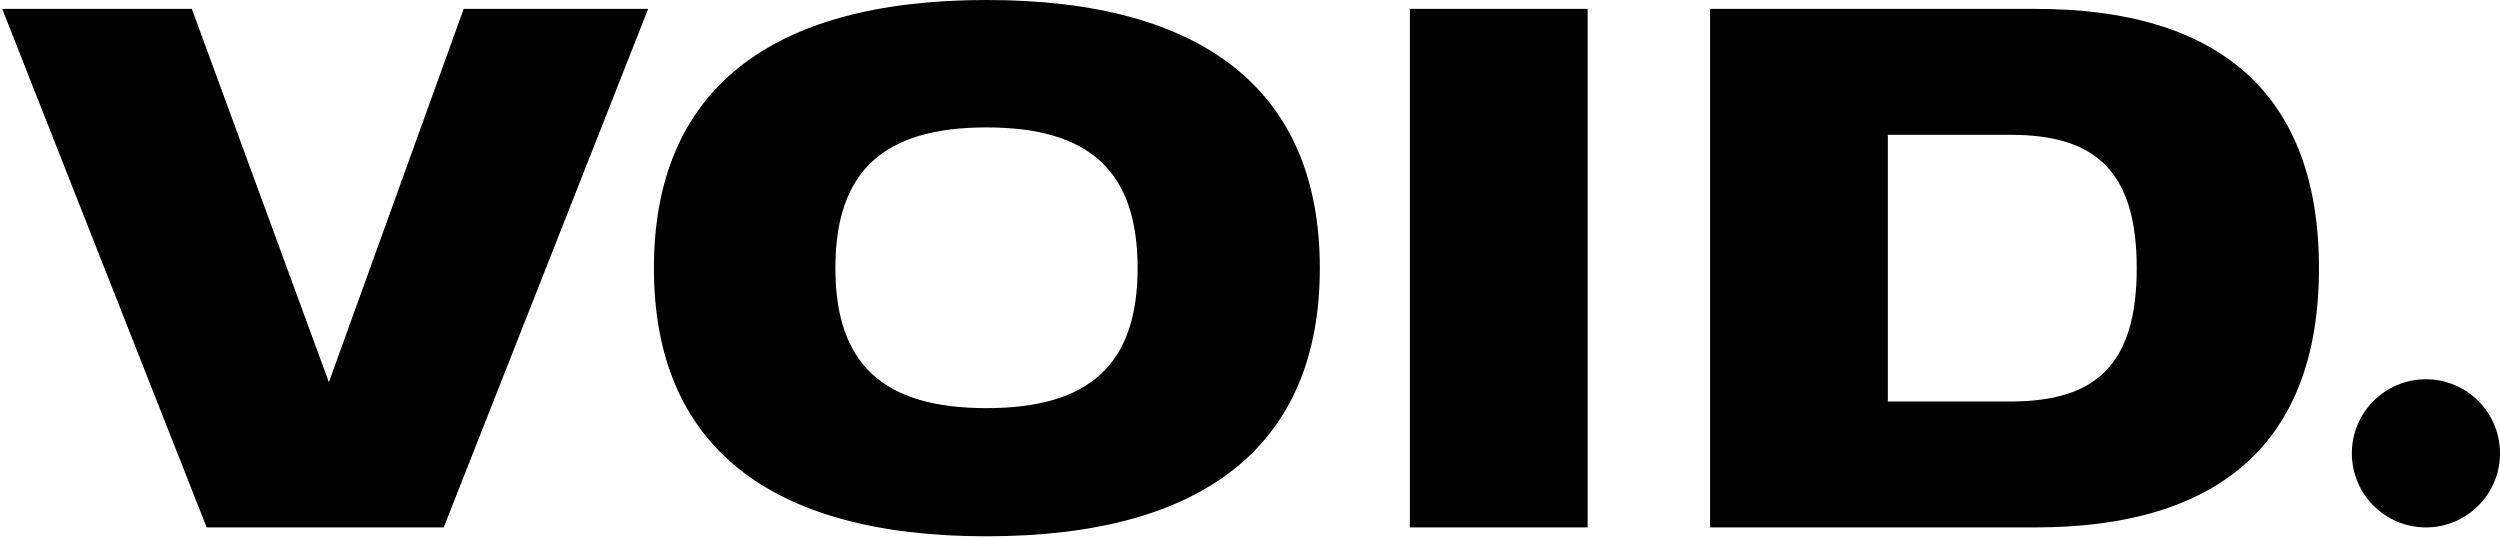
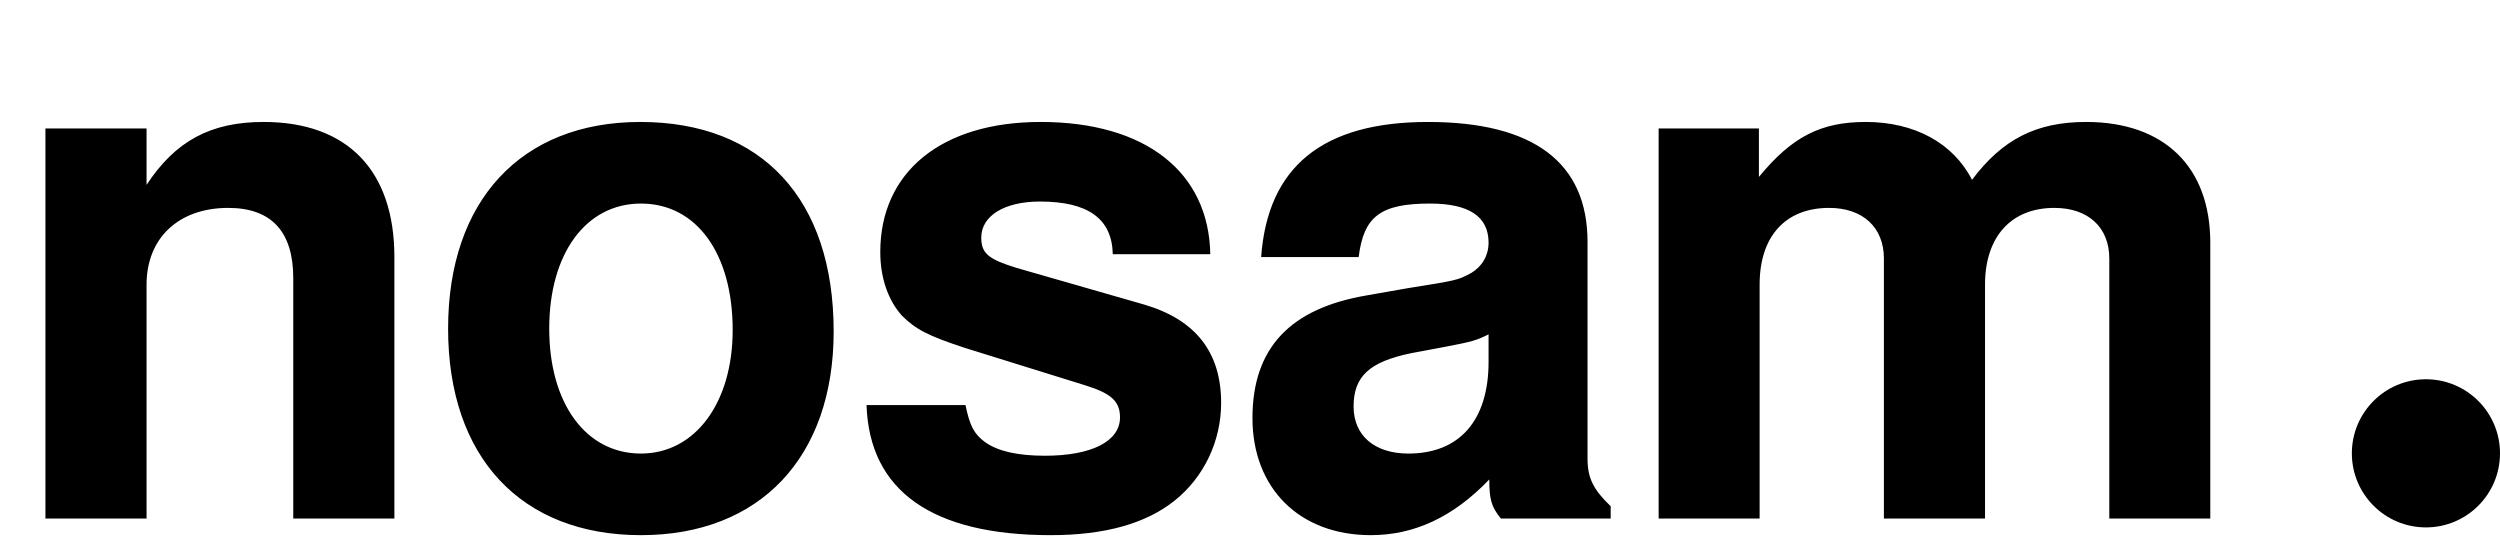
<svg xmlns="http://www.w3.org/2000/svg" width="270" height="58" viewBox="0 0 270 58" fill="none">
  <circle cx="262" cy="48.96" r="8" fill="black" />
-   <path d="M20.72 0.96L35.52 41.28L50.08 0.96H70L47.92 56.96H22.32L0.24 0.96H20.72ZM106.542 57.92C82.942 57.92 70.622 48 70.622 28.96C70.622 9.92 82.942 1.90735e-06 106.542 1.90735e-06C130.142 1.90735e-06 142.542 9.92 142.542 28.96C142.542 48 130.142 57.92 106.542 57.92ZM106.542 44.08C117.662 44.08 122.862 39.36 122.862 28.96C122.862 18.48 117.662 13.76 106.542 13.76C95.422 13.76 90.222 18.48 90.222 28.96C90.222 39.36 95.422 44.08 106.542 44.08ZM152.265 56.96V0.96H171.465V56.96H152.265ZM184.687 56.96V0.96H219.887C239.327 0.96 250.447 9.84 250.447 28.96C250.447 48.16 239.247 56.96 219.807 56.96H184.687ZM230.767 28.96C230.767 18.48 226.287 14.56 217.167 14.56H203.887V43.36H217.167C226.287 43.36 230.767 39.44 230.767 28.96Z" fill="black" />
+   <text x="0" y="56" font-family="ui-sans-serif, system-ui, -apple-system, Segoe UI, Helvetica, Arial, sans-serif" font-size="78" font-weight="800" letter-spacing="-2" textLength="244" lengthAdjust="spacingAndGlyphs" fill="black">nosam</text>
</svg>
